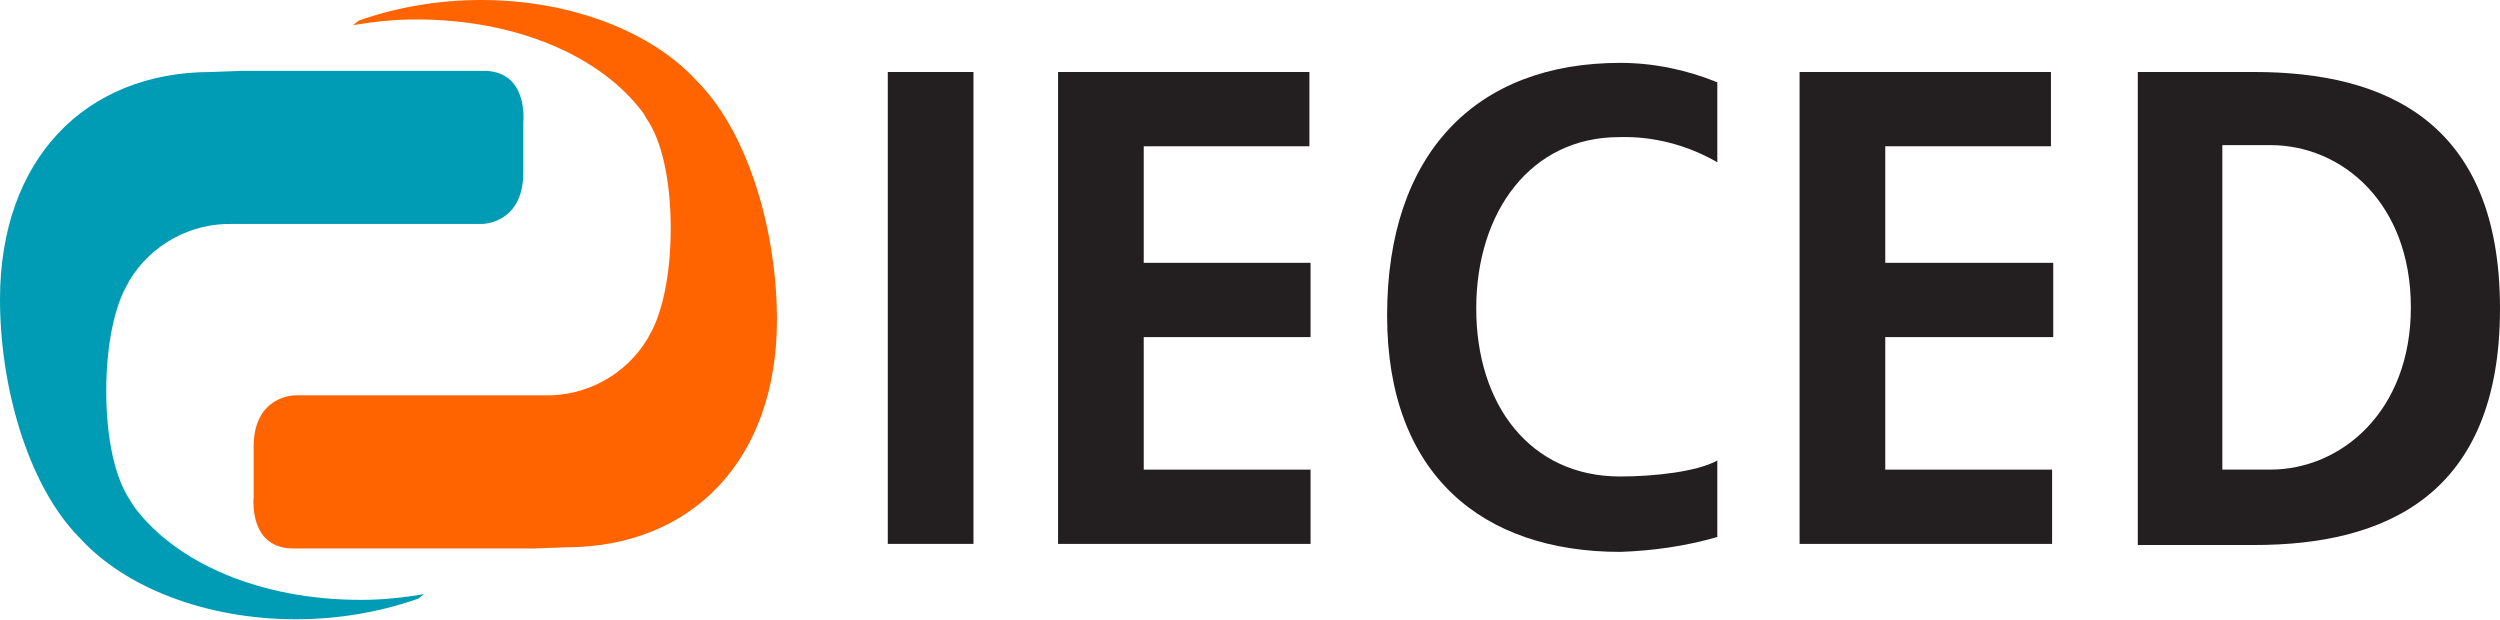
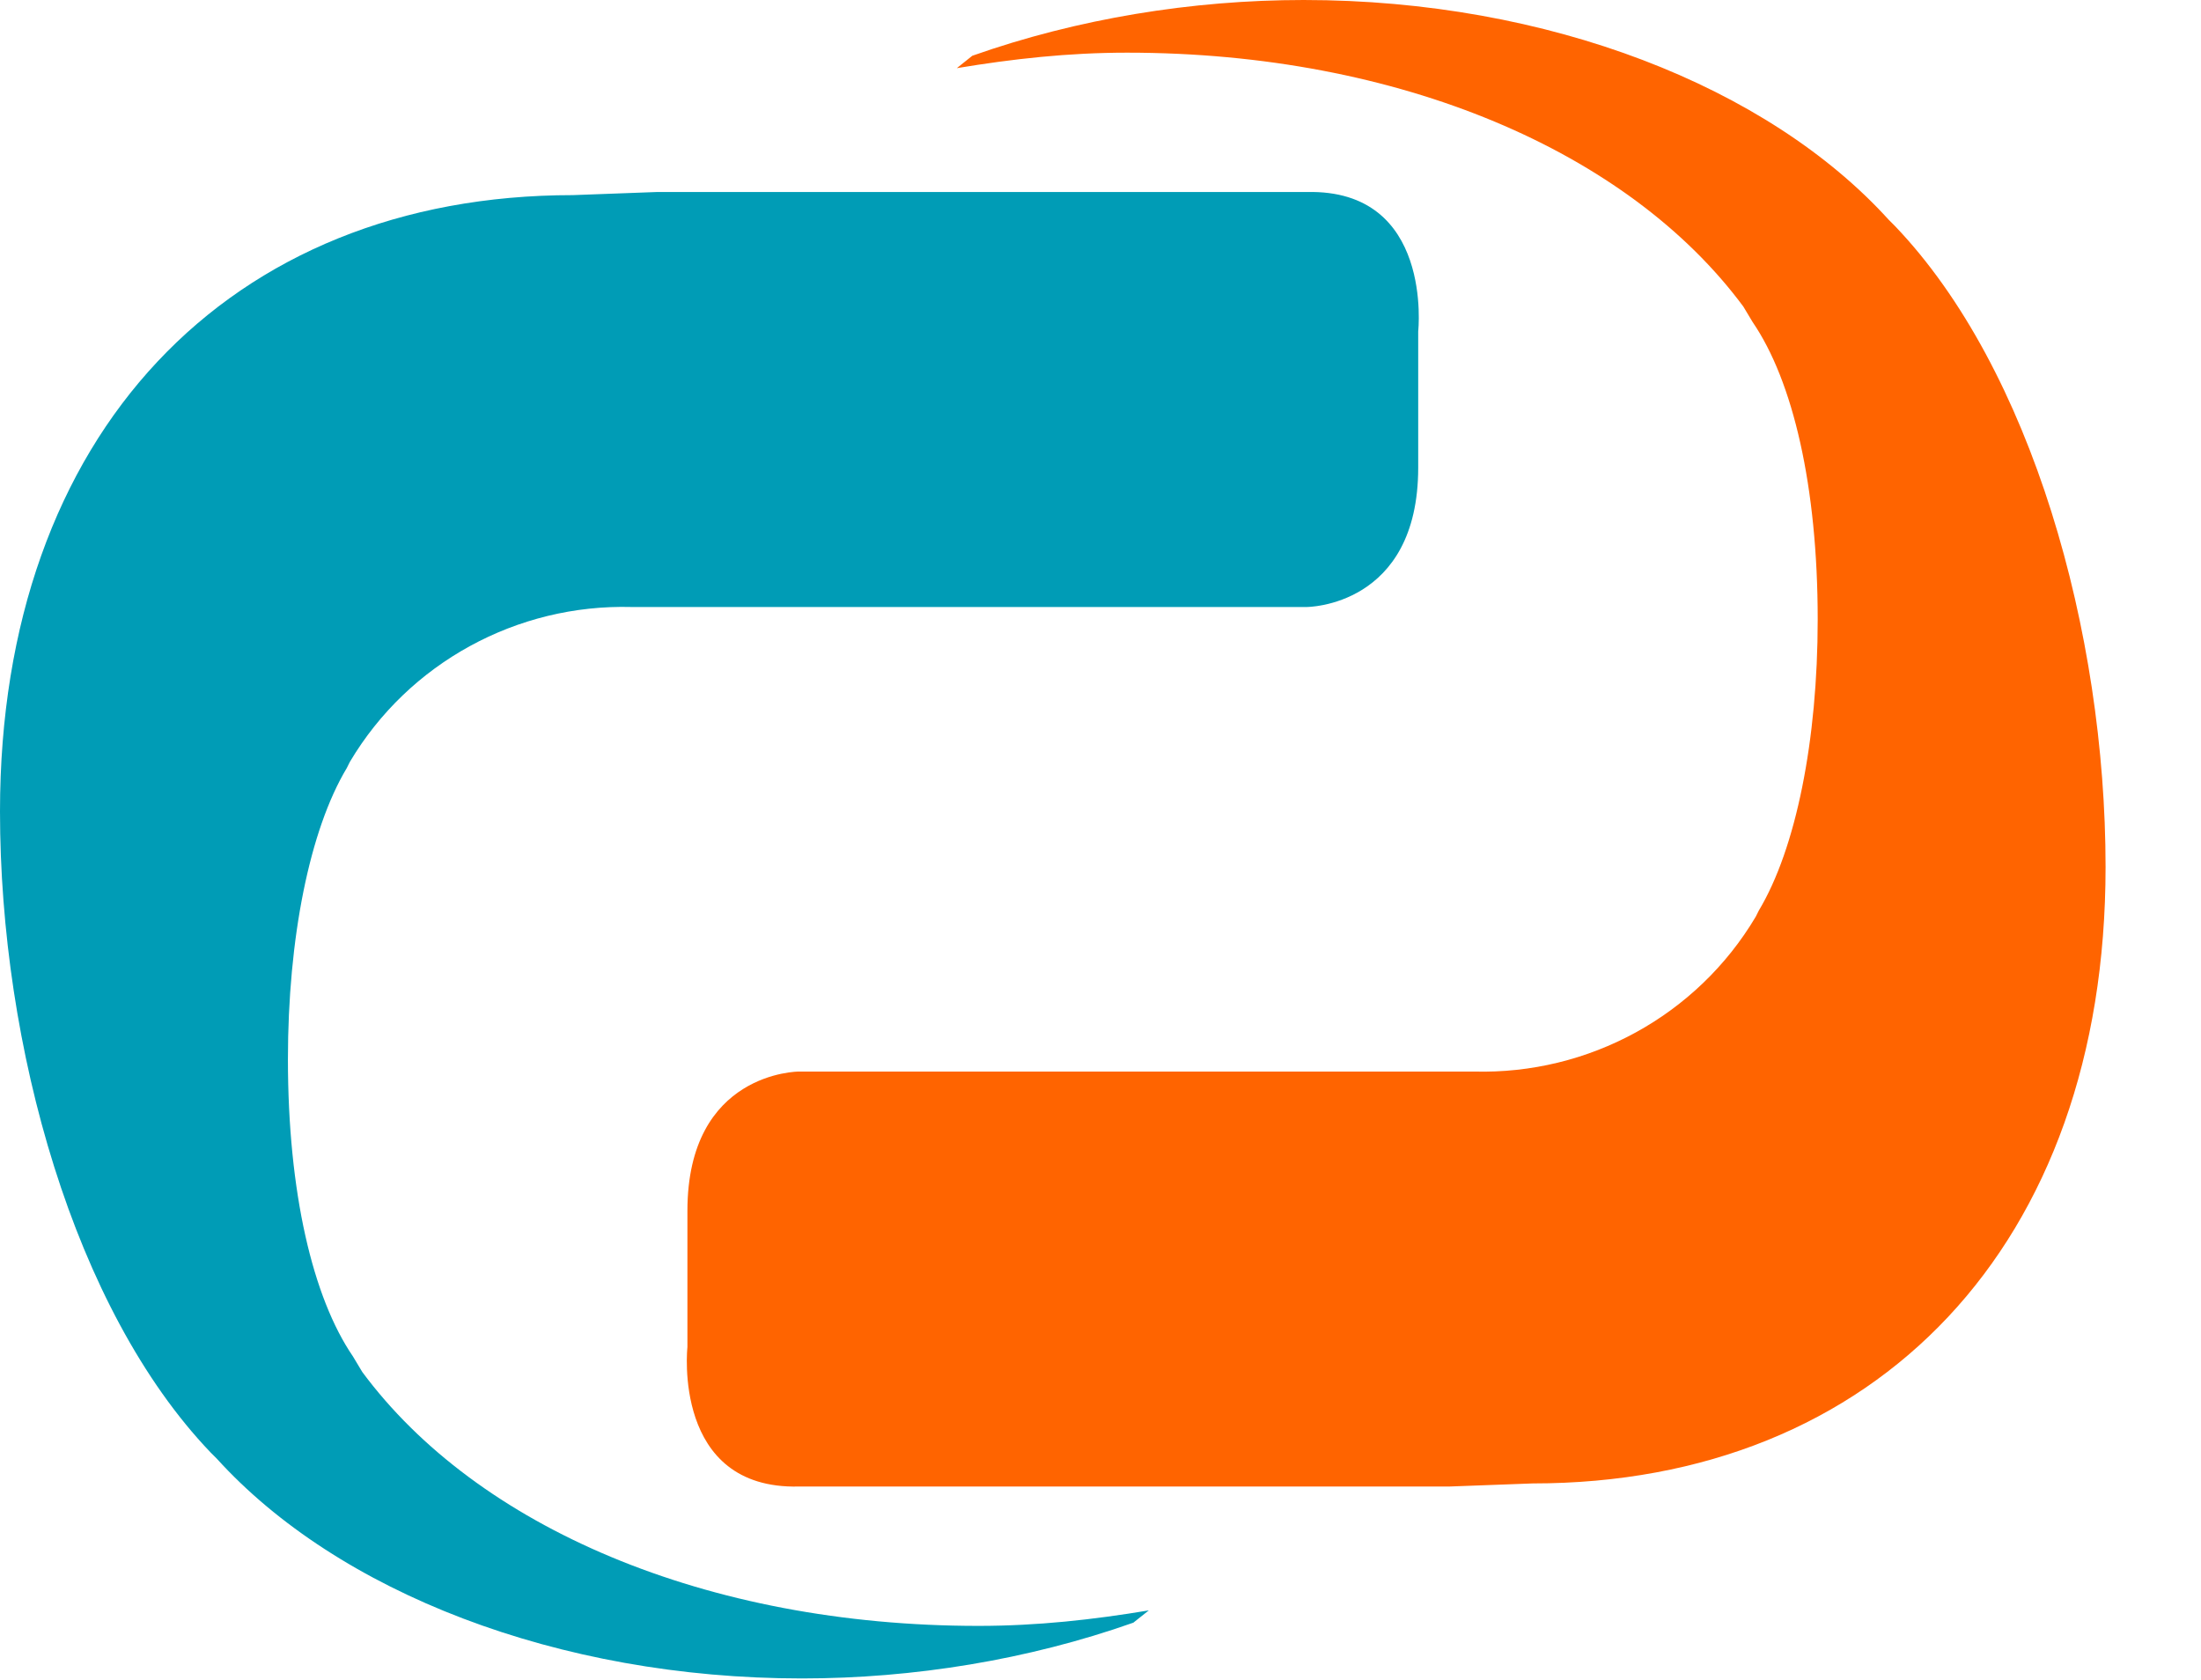
- <svg xmlns="http://www.w3.org/2000/svg" id="Layer_1" x="0px" y="0px" viewBox="0 0 1246.68 308.82" style="enable-background:new 0 0 1246.68 308.82;" xml:space="preserve">
-   <style type="text/css"> .st0{fill:#231F20;} .st1{fill:#FF6400;} .st2{fill:#009CB6;} </style>
-   <g>
-     <rect id="Rectangle_9" x="442.72" y="35.9" class="st0" width="42.73" height="235.32" />
-     <path id="Path_6" class="st0" d="M527.62,35.9h125.35v37.04h-82.62v58.12h83.19v37.04h-83.19v66.09h83.19v37.04H527.62V35.9z" />
-     <path id="Path_7" class="st0" d="M856.38,267.8c-15.95,4.56-31.91,6.84-48.43,7.41c-68.37,0-116.24-38.18-116.24-117.94 c0-80.91,44.44-125.92,116.24-125.92c16.52,0,33.05,3.42,48.43,9.69v39.88c-14.81-8.55-31.91-13.1-49-12.54 c-43.87,0-71.22,37.04-71.22,85.47c0,47.86,26.78,83.76,71.79,83.76c16.52,0,38.18-2.28,48.43-7.98V267.8z" />
-     <path id="Path_8" class="st0" d="M897.4,35.9h125.35v37.04h-82.62v58.12h83.76v37.04h-83.76v66.09h83.19v37.04H897.4V35.9z" />
-     <path id="Path_9" class="st0" d="M1066.06,35.9h58.12c64.95,0,122.5,24.5,122.5,117.94s-57.55,117.94-122.5,117.94h-58.12V35.9z M1108.22,234.18h23.93c35.33,0,70.08-29.06,70.08-80.91s-34.19-80.91-70.08-80.91h-23.93V234.18z" />
-     <path id="Path_10" class="st1" d="M176.06,12.54c10.26-1.71,20.51-2.85,31.34-2.85c50.14,0,92.3,18.23,113.39,46.72l1.71,2.85 c7.41,10.83,11.97,30.2,11.97,54.7c0,22.22-3.99,42.16-10.83,53.56l-0.57,1.14c-10.83,18.23-30.77,29.06-51.85,28.49h-38.18H147 c0,0-20.51,0-20.51,25.64v25.07c0,0-2.85,26.21,20.51,25.64h119.65l15.38-0.57c63.25,0,105.41-43.87,105.41-113.39 c0-43.3-13.67-91.73-38.74-117.94l-1.14-1.14C325.34,15.95,284.89,0,239.88,0c-20.51,0-41.59,3.42-60.97,10.26L176.06,12.54z" />
-     <path id="Path_11" class="st2" d="M211.39,296.29c-10.26,1.71-20.51,2.85-31.34,2.85c-50.14,0-92.3-18.23-113.39-46.72l-1.71-2.85 c-7.41-10.83-11.97-30.2-11.97-54.7c0-22.22,3.99-42.16,10.83-53.56l0.57-1.14c10.83-18.23,30.77-29.06,51.85-28.49h38.18h86.04 c0,0,20.51,0,20.51-25.64V60.97c0,0,2.85-26.21-20.51-25.64H120.79l-15.38,0.57C42.16,35.9,0,79.77,0,149.28 c0,43.3,13.67,91.73,38.74,117.94l1.14,1.14c22.22,24.5,62.68,40.45,107.69,40.45c20.51,0,41.59-3.42,60.97-10.26L211.39,296.29z" />
-   </g>
+ <svg xmlns="http://www.w3.org/2000/svg" viewBox="0 0 405 309" role="img" aria-label="IECED">
+   <path id="Path_10" fill="#ff6400" d="M176.06,12.54c10.26-1.71,20.51-2.85,31.34-2.85c50.14,0,92.3,18.23,113.39,46.72l1.71,2.85 c7.41,10.83,11.97,30.2,11.97,54.7c0,22.22-3.99,42.16-10.83,53.56l-0.57,1.14c-10.83,18.23-30.77,29.06-51.85,28.49h-38.18H147 c0,0-20.51,0-20.51,25.64v25.07c0,0-2.85,26.21,20.51,25.64h119.65l15.38-0.57c63.25,0,105.41-43.87,105.41-113.39 c0-43.3-13.67-91.73-38.74-117.94l-1.14-1.14C325.34,15.95,284.89,0,239.88,0c-20.51,0-41.59,3.42-60.97,10.26L176.06,12.54z" />
+   <path id="Path_11" fill="#009cb6" d="M211.39,296.29c-10.26,1.71-20.51,2.85-31.34,2.85c-50.14,0-92.3-18.23-113.39-46.72l-1.71-2.85 c-7.41-10.83-11.97-30.2-11.97-54.7c0-22.22,3.99-42.16,10.83-53.56l0.57-1.14c10.83-18.23,30.77-29.06,51.85-28.49h38.18h86.04 c0,0,20.51,0,20.51-25.64V60.97c0,0,2.85-26.21-20.51-25.64H120.79l-15.38,0.57C42.16,35.9,0,79.77,0,149.28 c0,43.3,13.67,91.73,38.74,117.94l1.14,1.14c22.22,24.5,62.68,40.45,107.69,40.45c20.51,0,41.59-3.42,60.97-10.26L211.39,296.29z" />
</svg>
